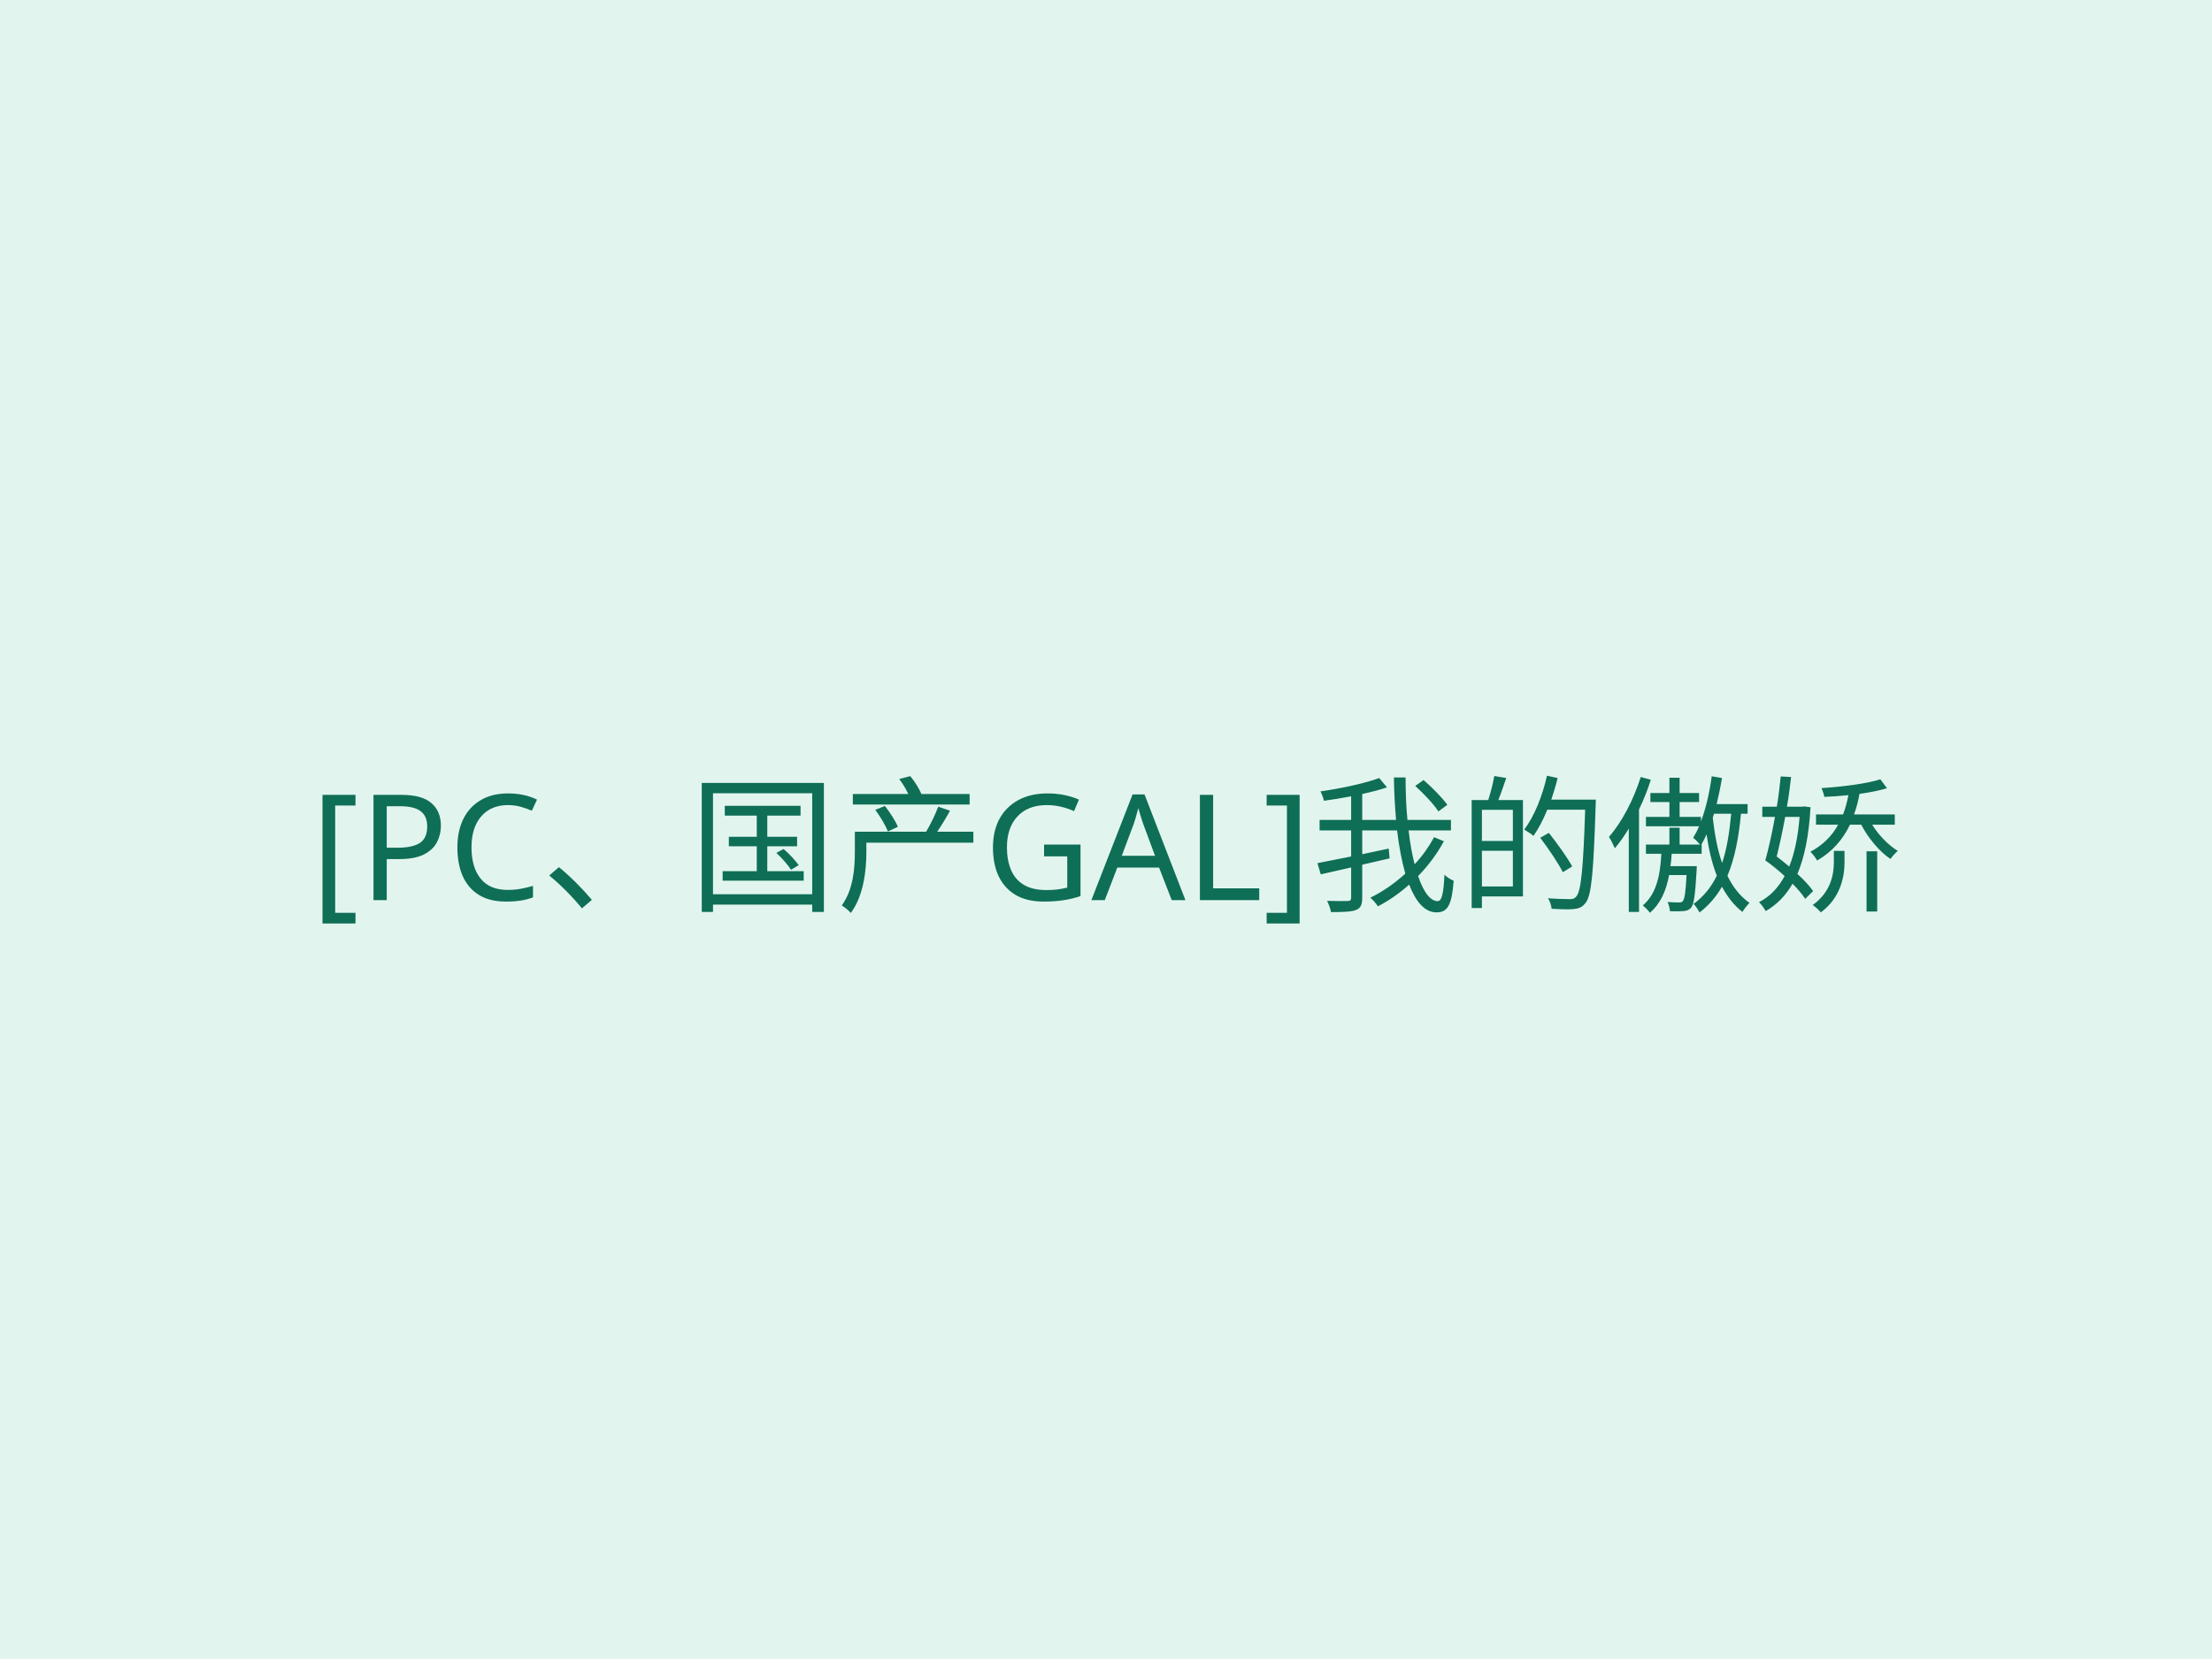
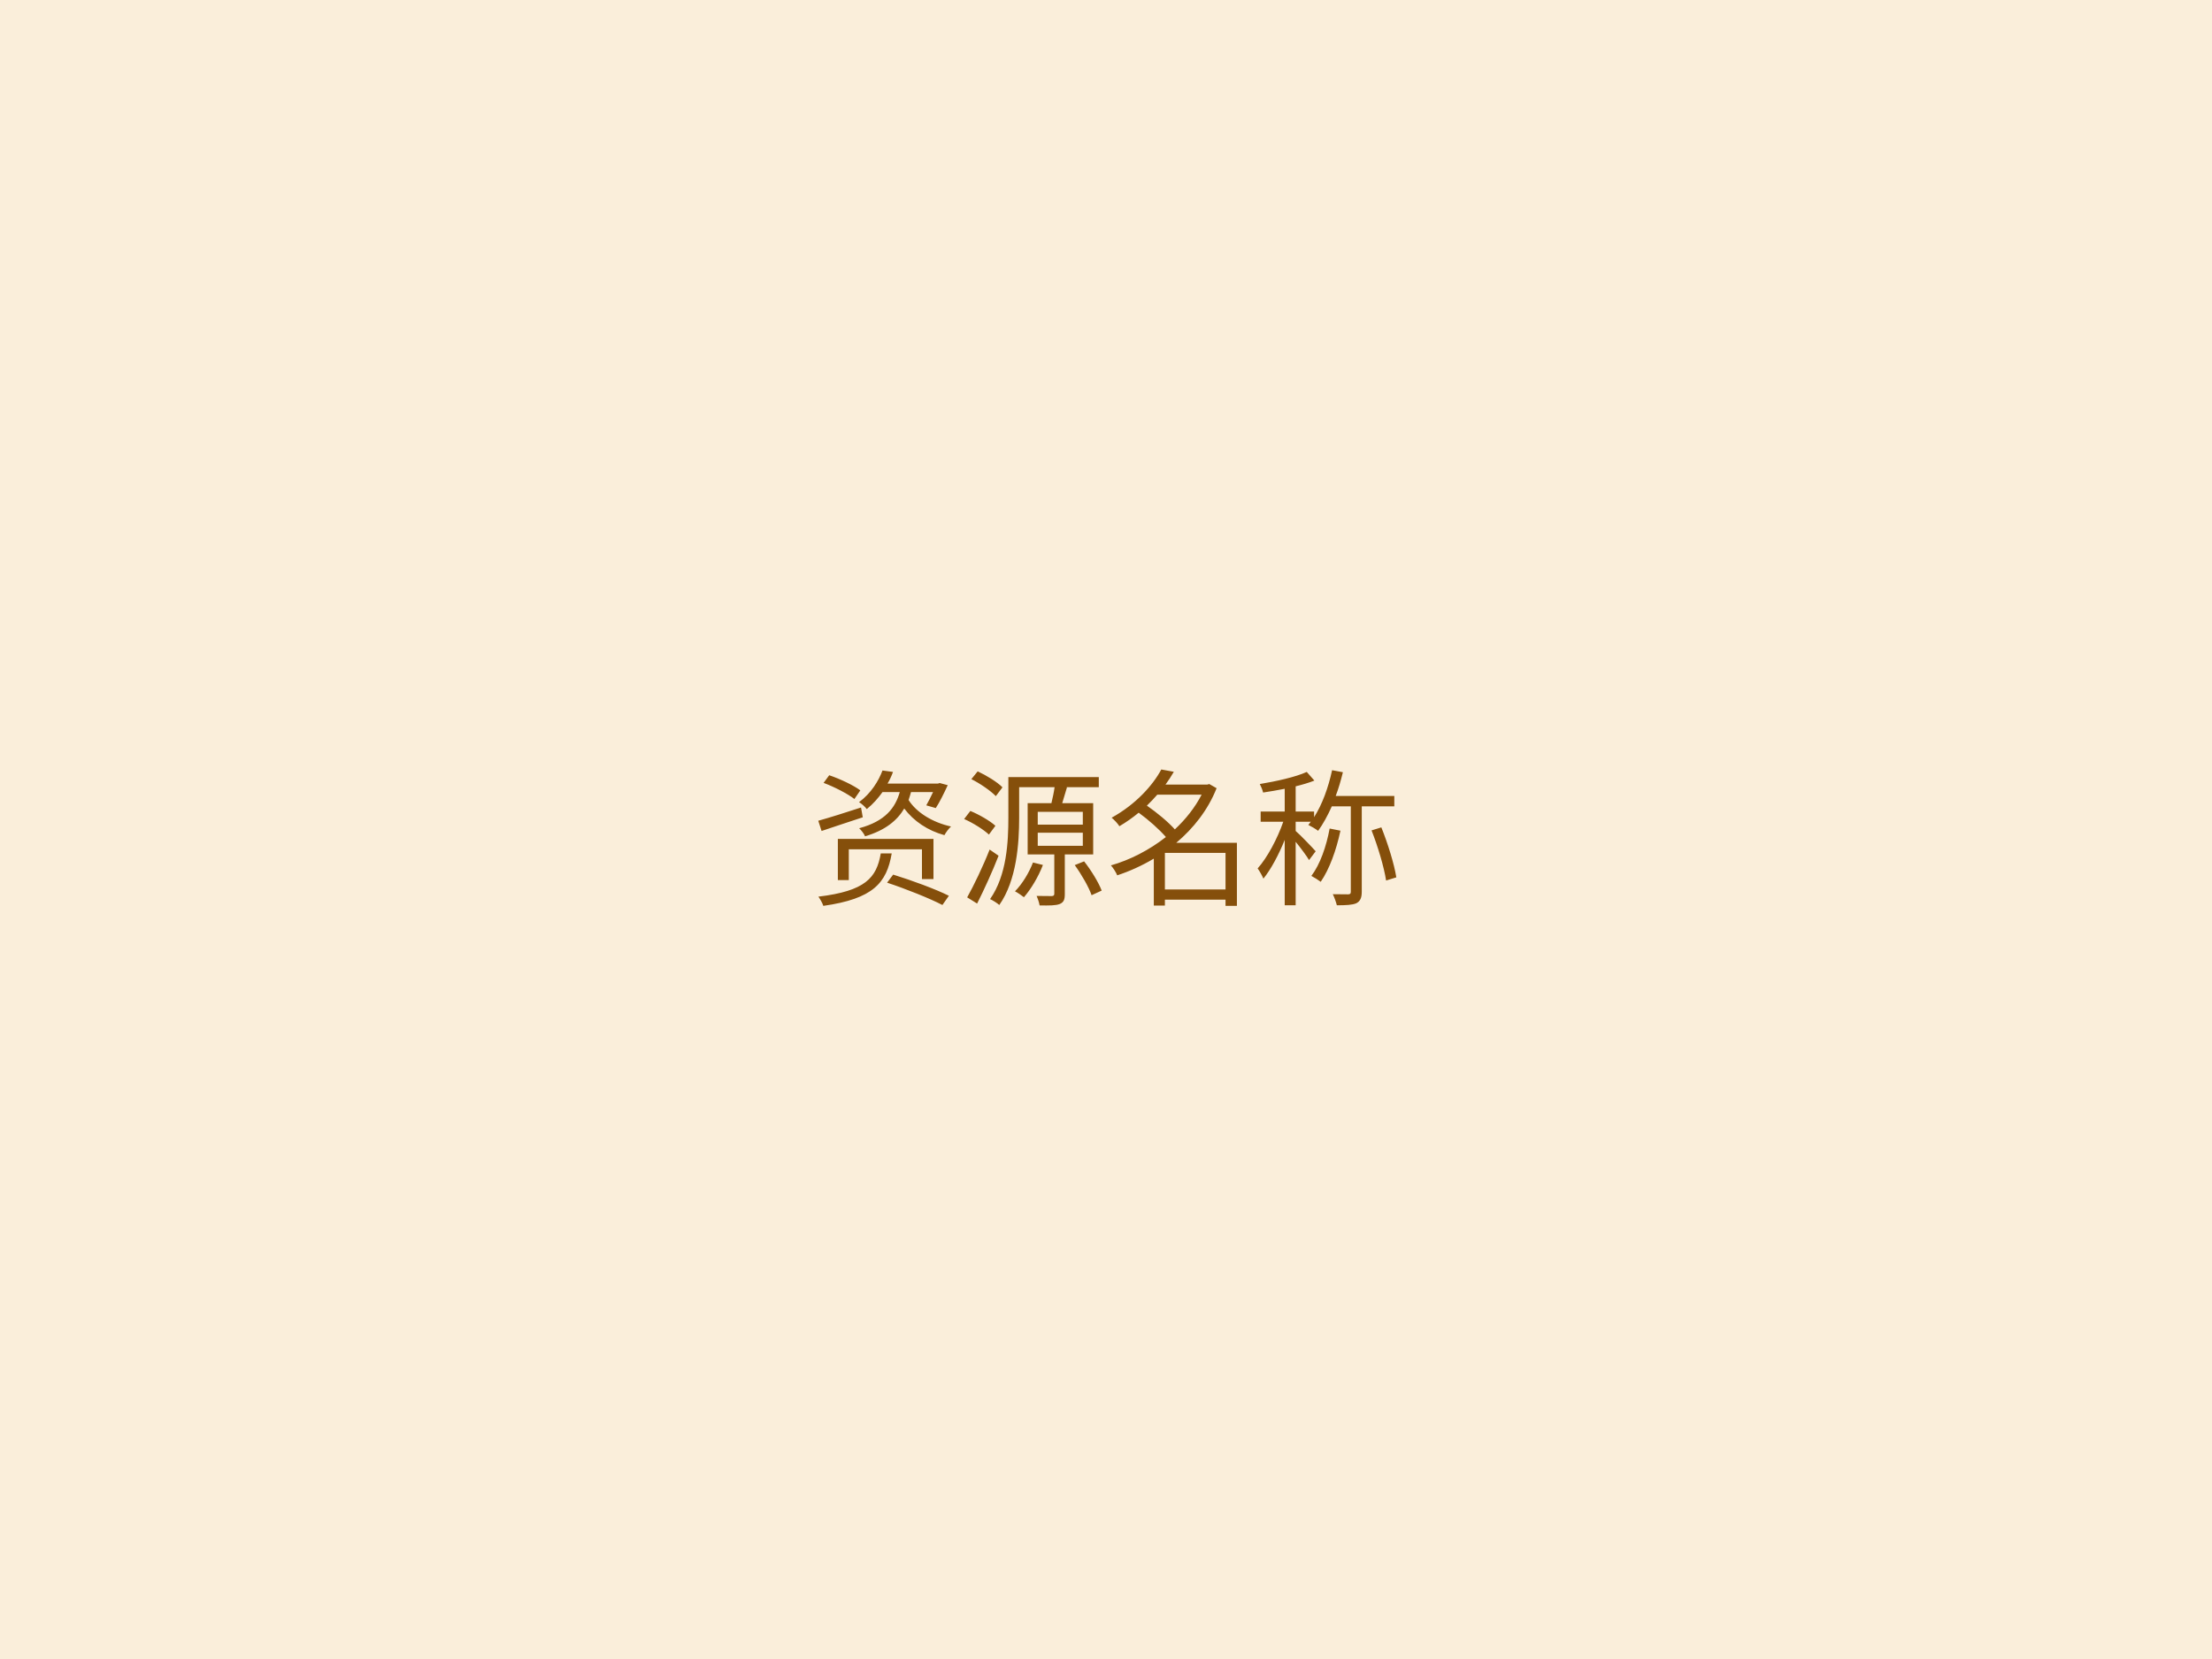
<svg xmlns="http://www.w3.org/2000/svg" width="240" height="180" viewBox="0 0 240 180">
-   <rect width="240" height="180" fill="#e1f5ee" />
-   <text x="120" y="90" text-anchor="middle" dominant-baseline="central" font-family="sans-serif" font-size="16" fill="#0f6e56">[PC、国产GAL]我的傲娇</text>
+   <rect width="240" height="180" fill="#faeeda" />
+   <text x="120" y="90" text-anchor="middle" dominant-baseline="central" font-family="sans-serif" font-size="16" fill="#854f0b">资源名称</text>
</svg>
